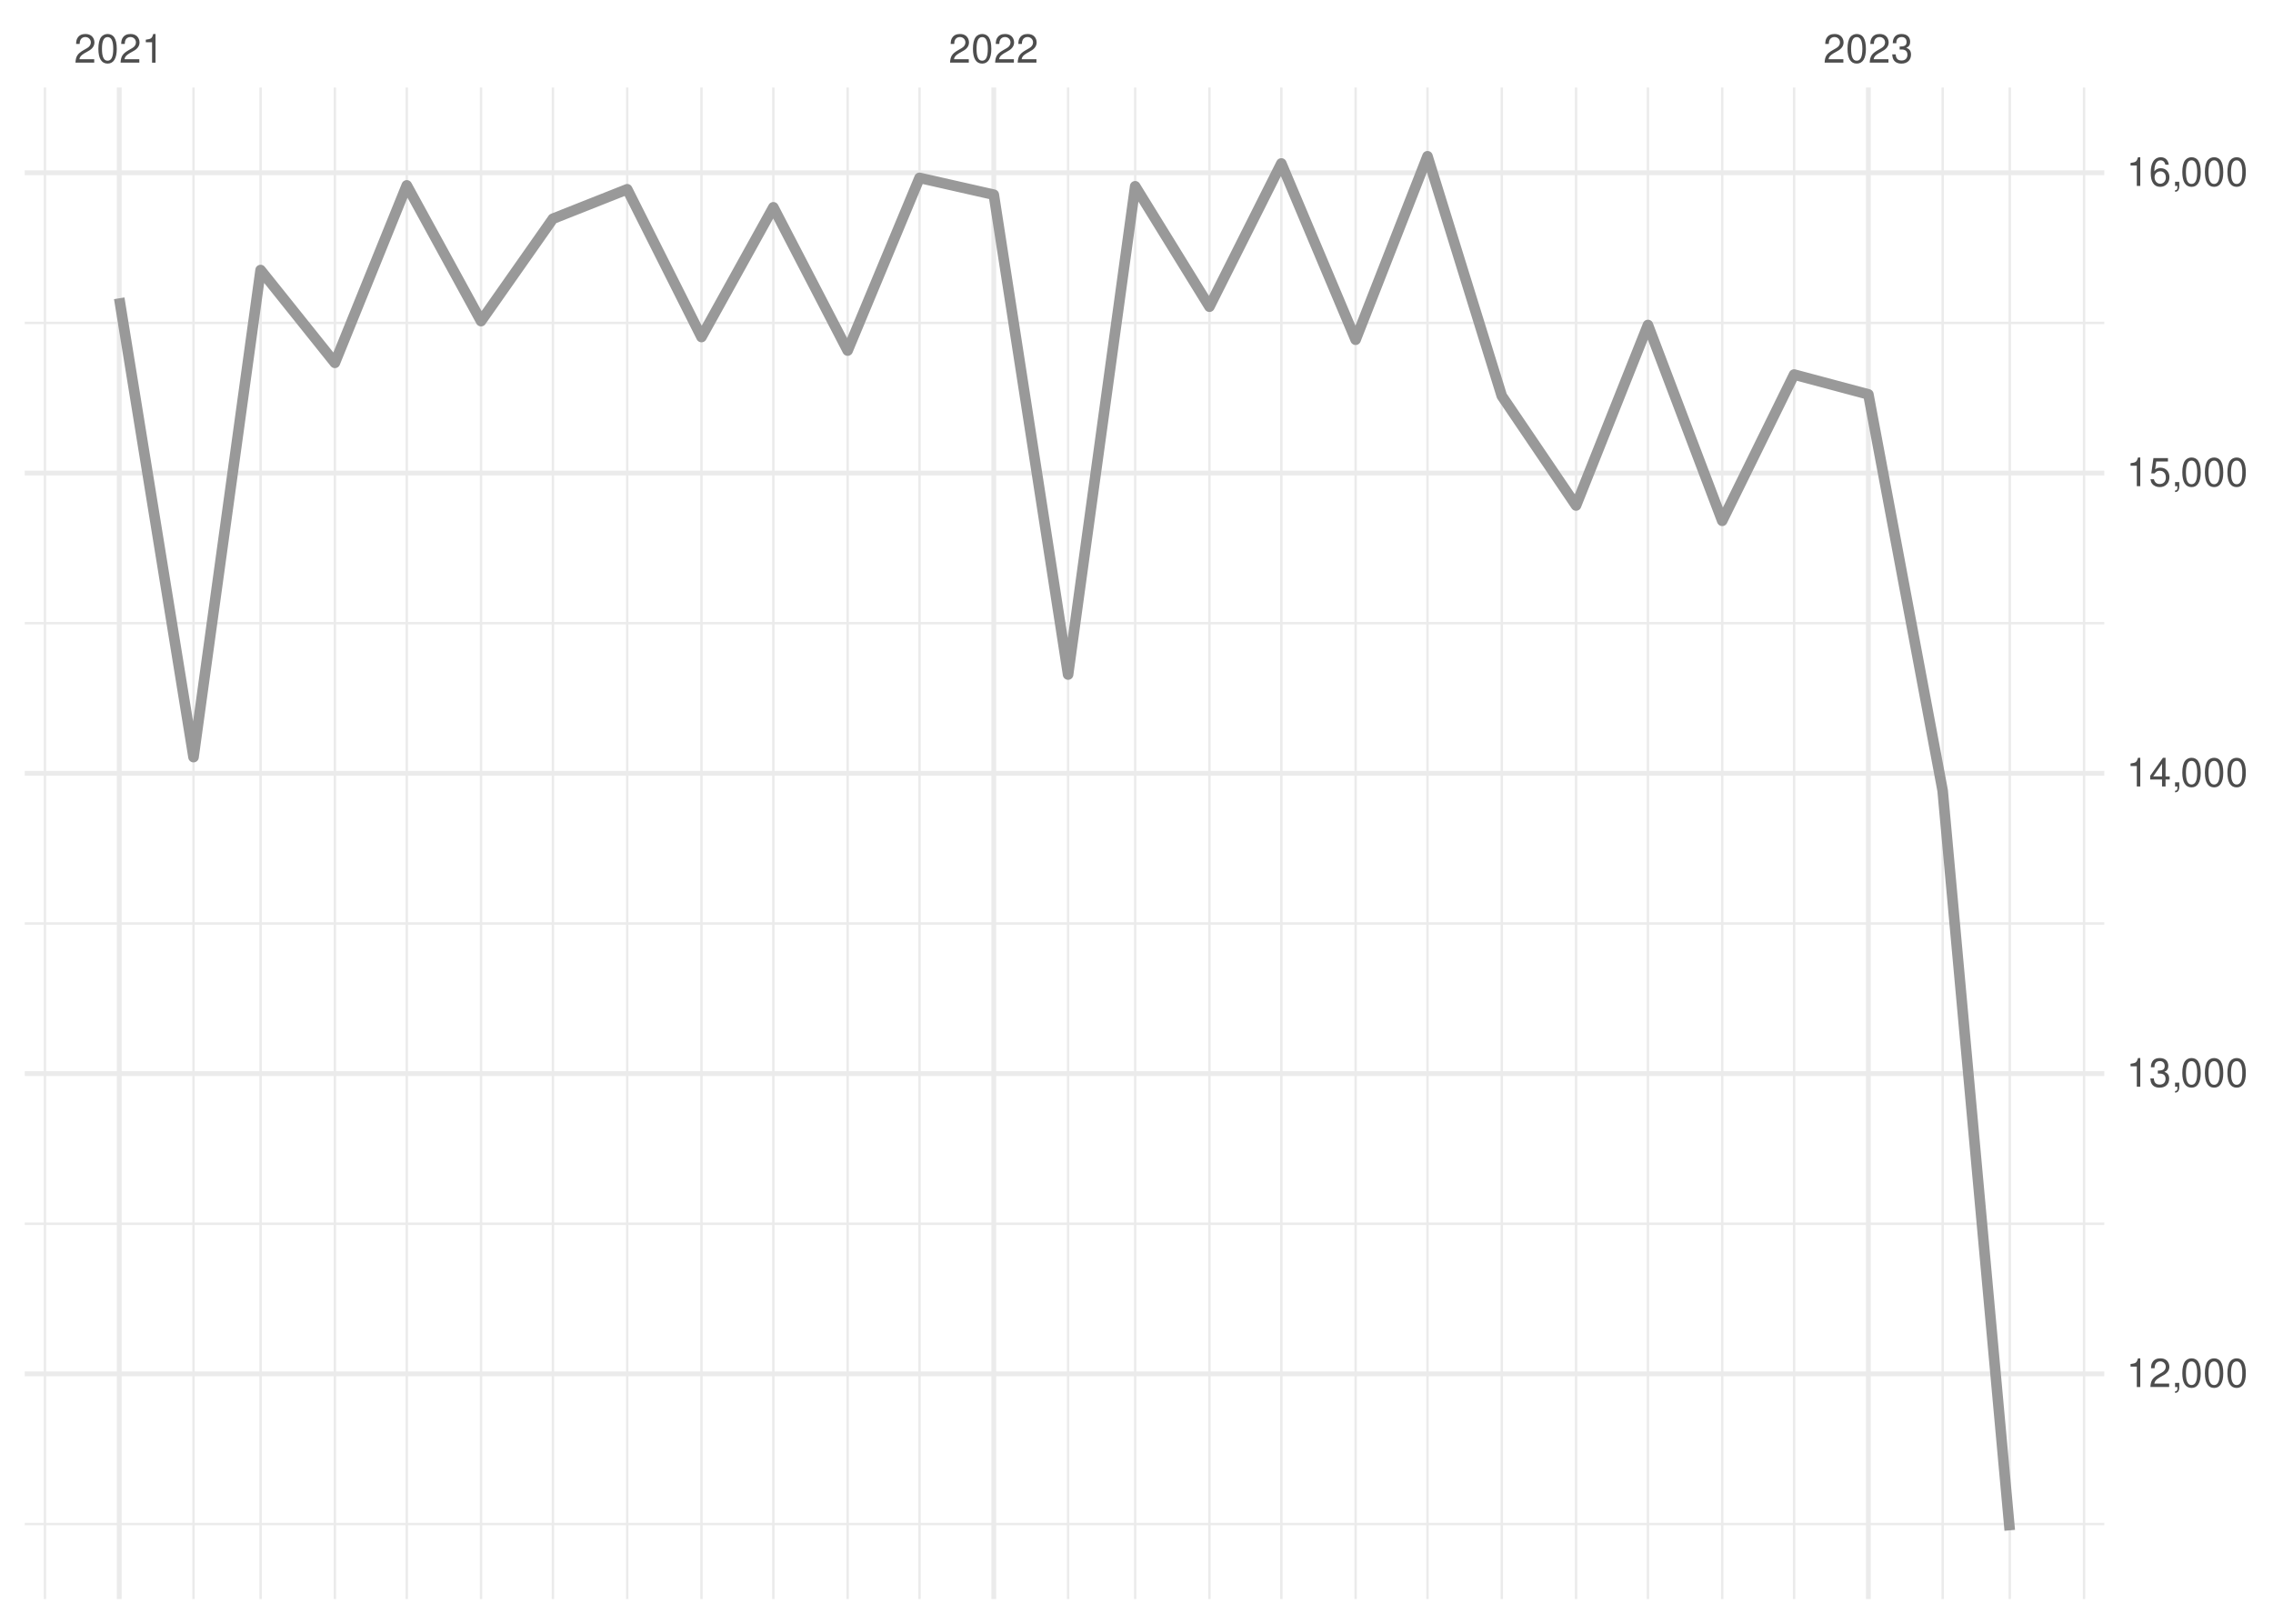
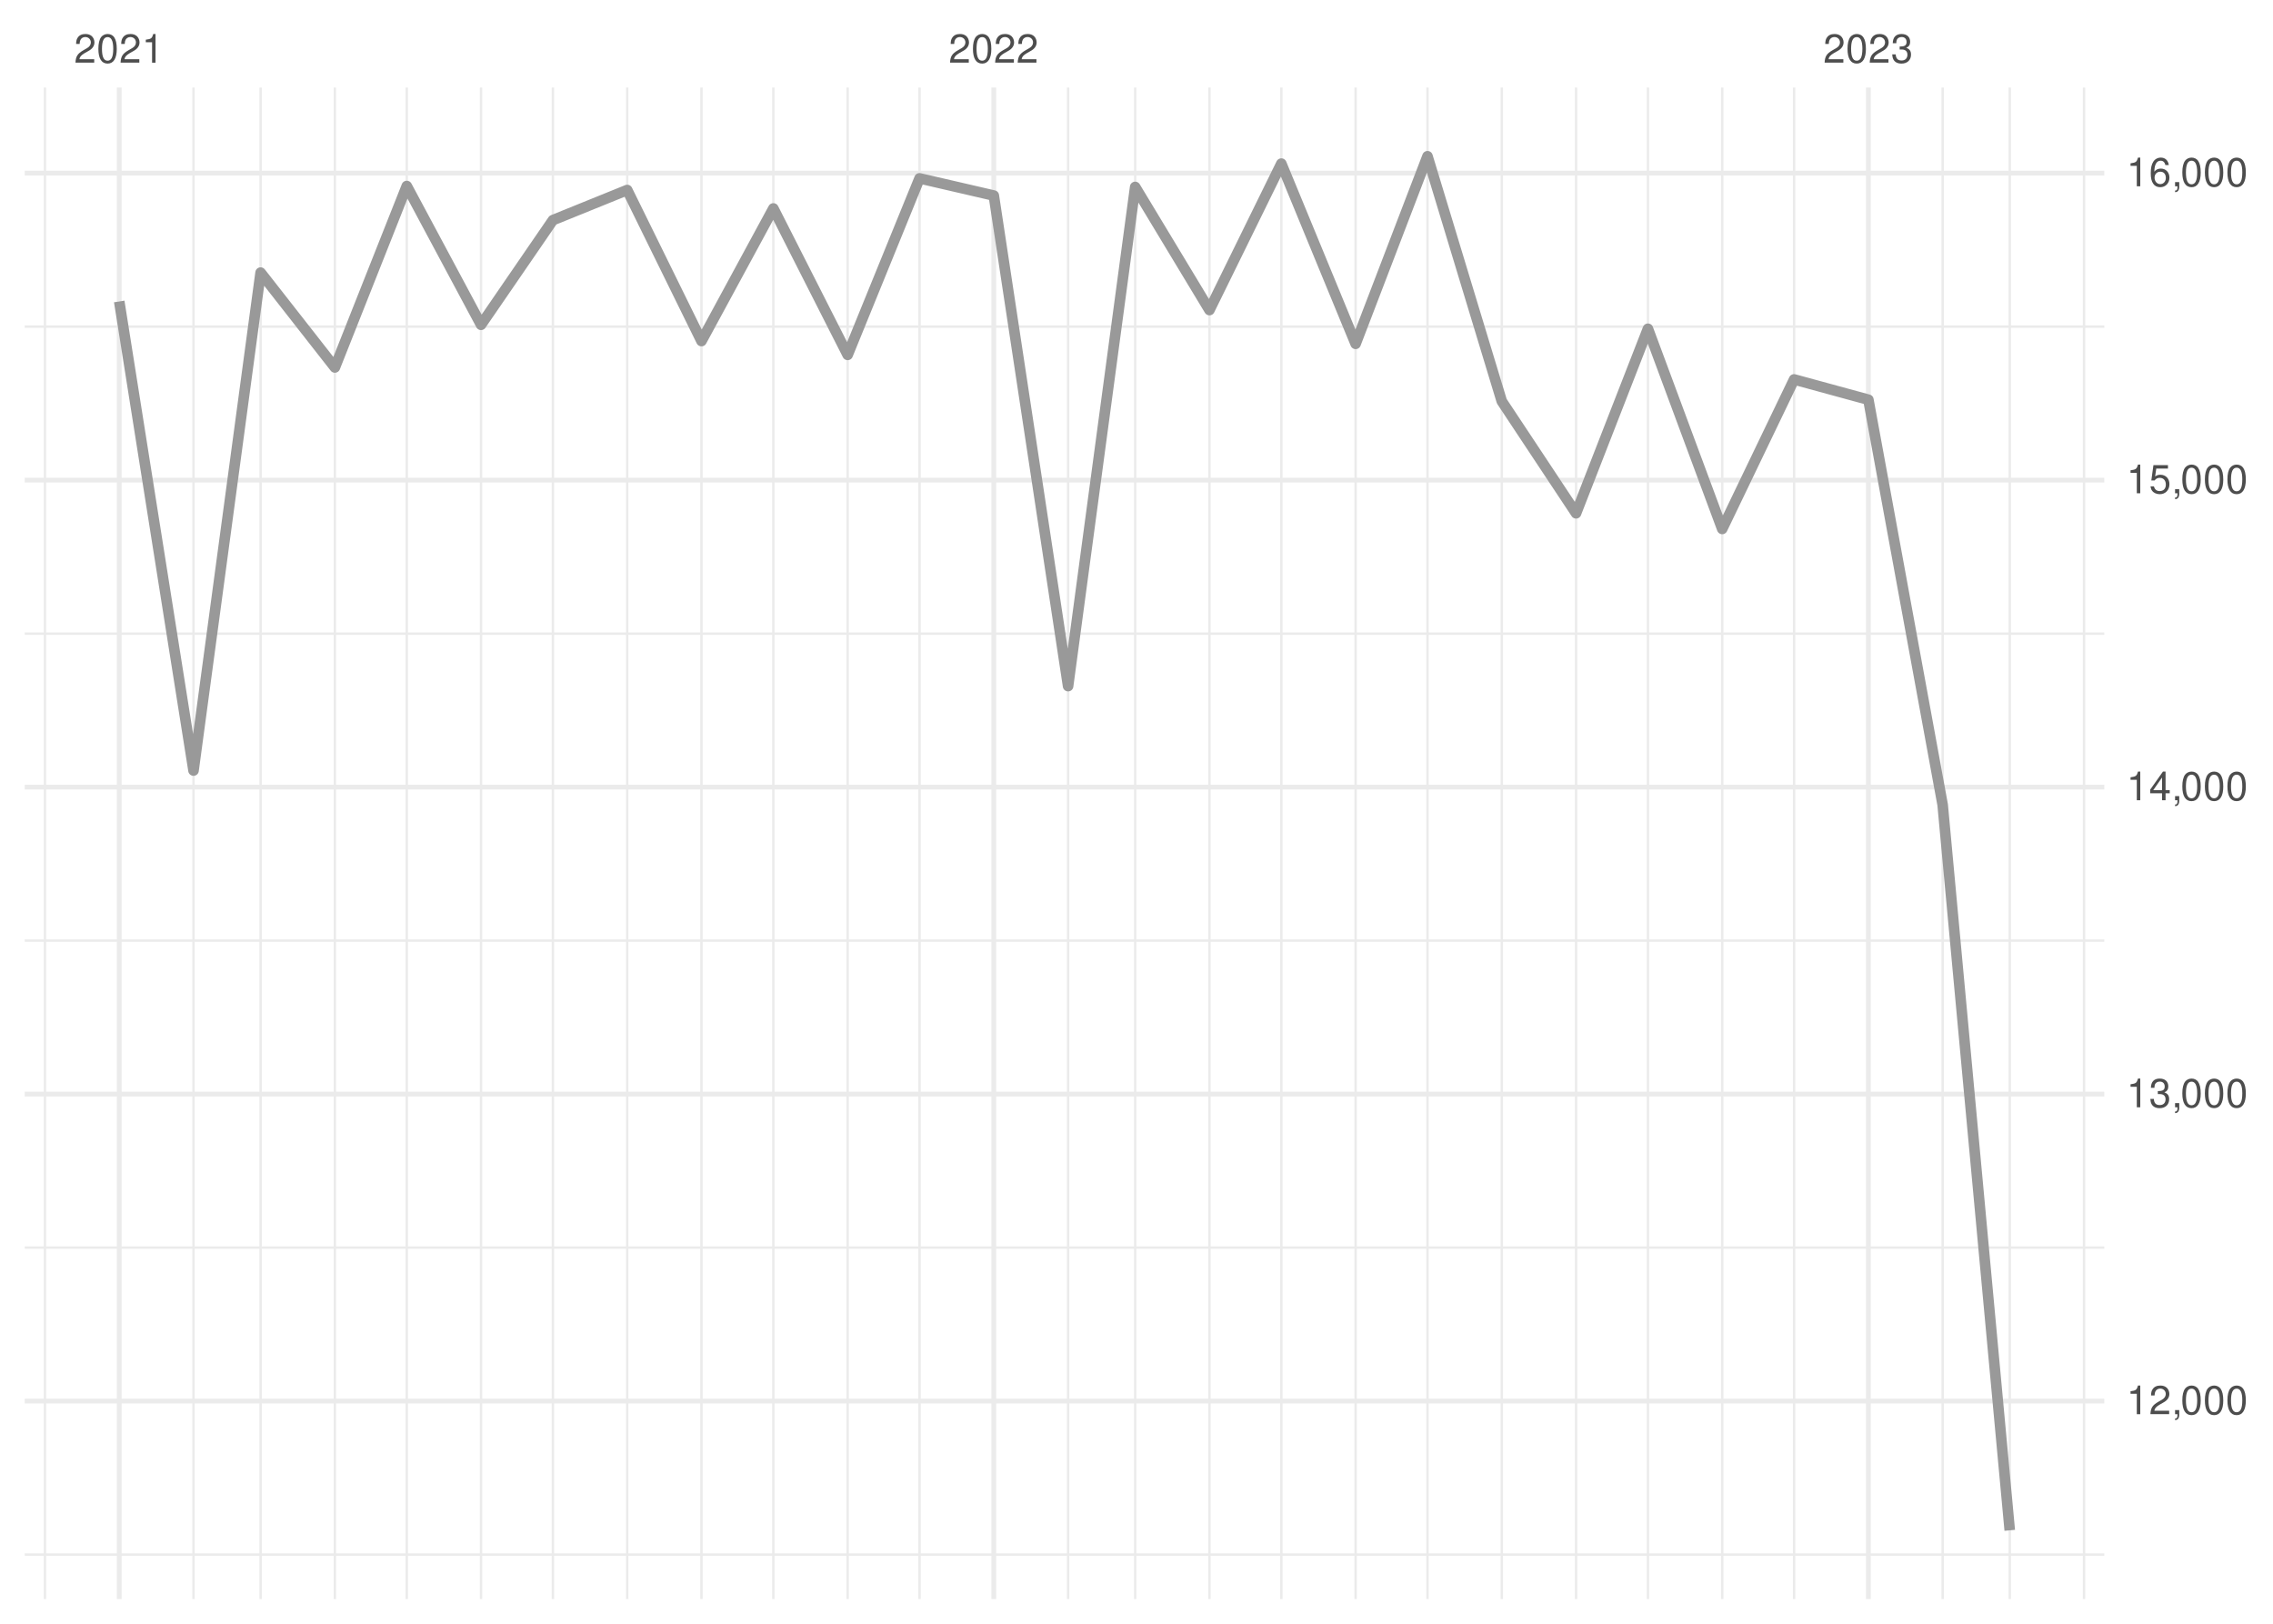
<svg xmlns="http://www.w3.org/2000/svg" xmlns:xlink="http://www.w3.org/1999/xlink" width="504pt" height="360pt" viewBox="0 0 504 360" version="1.1">
  <defs>
    <g>
      <symbol overflow="visible" id="glyph0-0">
        <path style="stroke:none;" d="" />
      </symbol>
      <symbol overflow="visible" id="glyph0-1">
        <path style="stroke:none;" d="M 4.453 -0.766 L 1.172 -0.766 C 1.25 -1.297 1.531 -1.625 2.297 -2.094 L 3.172 -2.594 C 4.047 -3.062 4.5 -3.719 4.5 -4.5 C 4.5 -5.031 4.281 -5.531 3.922 -5.875 C 3.547 -6.203 3.094 -6.359 2.5 -6.359 C 1.703 -6.359 1.125 -6.078 0.781 -5.531 C 0.547 -5.203 0.453 -4.797 0.438 -4.156 L 1.219 -4.156 C 1.234 -4.594 1.297 -4.844 1.406 -5.062 C 1.594 -5.438 2 -5.688 2.469 -5.688 C 3.172 -5.688 3.703 -5.172 3.703 -4.484 C 3.703 -3.969 3.406 -3.531 2.859 -3.219 L 2.047 -2.75 C 0.75 -2 0.375 -1.406 0.297 -0.016 L 4.453 -0.016 Z M 4.453 -0.766 " />
      </symbol>
      <symbol overflow="visible" id="glyph0-2">
        <path style="stroke:none;" d="M 2.422 -6.359 C 1.844 -6.359 1.312 -6.094 0.984 -5.672 C 0.578 -5.109 0.375 -4.25 0.375 -3.078 C 0.375 -0.938 1.078 0.203 2.422 0.203 C 3.734 0.203 4.453 -0.938 4.453 -3.031 C 4.453 -4.25 4.266 -5.078 3.859 -5.672 C 3.531 -6.109 3.016 -6.359 2.422 -6.359 Z M 2.422 -5.672 C 3.25 -5.672 3.672 -4.828 3.672 -3.094 C 3.672 -1.281 3.266 -0.438 2.406 -0.438 C 1.578 -0.438 1.172 -1.312 1.172 -3.062 C 1.172 -4.828 1.578 -5.672 2.422 -5.672 Z M 2.422 -5.672 " />
      </symbol>
      <symbol overflow="visible" id="glyph0-3">
        <path style="stroke:none;" d="M 2.281 -4.531 L 2.281 0 L 3.047 0 L 3.047 -6.359 L 2.547 -6.359 C 2.266 -5.391 2.094 -5.25 0.891 -5.094 L 0.891 -4.531 Z M 2.281 -4.531 " />
      </symbol>
      <symbol overflow="visible" id="glyph0-4">
        <path style="stroke:none;" d="M 1.938 -2.922 L 2.359 -2.922 C 3.203 -2.922 3.656 -2.531 3.656 -1.766 C 3.656 -0.969 3.172 -0.484 2.375 -0.484 C 1.516 -0.484 1.109 -0.922 1.062 -1.844 L 0.281 -1.844 C 0.312 -1.344 0.406 -1 0.547 -0.719 C 0.875 -0.109 1.484 0.203 2.344 0.203 C 3.625 0.203 4.453 -0.578 4.453 -1.781 C 4.453 -2.594 4.141 -3.031 3.391 -3.297 C 3.969 -3.531 4.266 -3.969 4.266 -4.609 C 4.266 -5.703 3.547 -6.359 2.359 -6.359 C 1.109 -6.359 0.438 -5.656 0.406 -4.312 L 1.188 -4.312 C 1.203 -4.703 1.234 -4.922 1.328 -5.109 C 1.5 -5.469 1.891 -5.688 2.375 -5.688 C 3.062 -5.688 3.469 -5.266 3.469 -4.578 C 3.469 -4.141 3.312 -3.859 2.969 -3.719 C 2.766 -3.625 2.484 -3.594 1.938 -3.578 Z M 1.938 -2.922 " />
      </symbol>
      <symbol overflow="visible" id="glyph0-5">
        <path style="stroke:none;" d="M 0.766 -0.922 L 0.766 0 L 1.297 0 L 1.297 0.156 C 1.297 0.766 1.172 0.938 0.766 0.953 L 0.766 1.297 C 1.344 1.312 1.688 0.891 1.688 0.141 L 1.688 -0.922 Z M 0.766 -0.922 " />
      </symbol>
      <symbol overflow="visible" id="glyph0-6">
        <path style="stroke:none;" d="M 2.875 -1.547 L 2.875 0 L 3.656 0 L 3.656 -1.547 L 4.578 -1.547 L 4.578 -2.234 L 3.656 -2.234 L 3.656 -6.359 L 3.078 -6.359 L 0.25 -2.359 L 0.25 -1.547 Z M 2.875 -2.234 L 0.922 -2.234 L 2.875 -5.047 Z M 2.875 -2.234 " />
      </symbol>
      <symbol overflow="visible" id="glyph0-7">
        <path style="stroke:none;" d="M 4.188 -6.234 L 0.969 -6.234 L 0.5 -2.844 L 1.219 -2.844 C 1.578 -3.266 1.875 -3.422 2.359 -3.422 C 3.203 -3.422 3.719 -2.844 3.719 -1.922 C 3.719 -1.031 3.203 -0.484 2.359 -0.484 C 1.688 -0.484 1.266 -0.828 1.078 -1.531 L 0.312 -1.531 C 0.406 -1.016 0.5 -0.781 0.688 -0.547 C 1.031 -0.078 1.672 0.203 2.375 0.203 C 3.641 0.203 4.516 -0.719 4.516 -2.031 C 4.516 -3.266 3.688 -4.109 2.5 -4.109 C 2.062 -4.109 1.703 -4 1.344 -3.734 L 1.594 -5.469 L 4.188 -5.469 Z M 4.188 -6.234 " />
      </symbol>
      <symbol overflow="visible" id="glyph0-8">
        <path style="stroke:none;" d="M 4.375 -4.703 C 4.234 -5.75 3.562 -6.359 2.609 -6.359 C 1.922 -6.359 1.312 -6.031 0.938 -5.453 C 0.547 -4.828 0.375 -4.062 0.375 -2.906 C 0.375 -1.828 0.531 -1.156 0.906 -0.594 C 1.234 -0.078 1.781 0.203 2.469 0.203 C 3.656 0.203 4.516 -0.688 4.516 -1.922 C 4.516 -3.094 3.719 -3.922 2.609 -3.922 C 1.984 -3.922 1.5 -3.688 1.172 -3.234 C 1.172 -4.797 1.672 -5.672 2.562 -5.672 C 3.109 -5.672 3.484 -5.328 3.609 -4.703 Z M 2.5 -3.234 C 3.25 -3.234 3.719 -2.703 3.719 -1.859 C 3.719 -1.062 3.188 -0.484 2.484 -0.484 C 1.766 -0.484 1.219 -1.094 1.219 -1.906 C 1.219 -2.688 1.734 -3.234 2.5 -3.234 Z M 2.5 -3.234 " />
      </symbol>
    </g>
    <clipPath id="clip1">
-       <path d="M 5.48 337 L 466.59 337 L 466.59 339 L 5.48 339 Z M 5.48 337 " />
+       <path d="M 5.48 344 L 466.59 344 L 466.59 345 L 5.48 345 Z M 5.48 344 " />
    </clipPath>
    <clipPath id="clip2">
-       <path d="M 5.48 271 L 466.59 271 L 466.59 272 L 5.48 272 Z M 5.48 271 " />
+       <path d="M 5.48 276 L 466.59 276 L 466.59 277 L 5.48 277 Z M 5.48 276 " />
    </clipPath>
    <clipPath id="clip3">
-       <path d="M 5.48 204 L 466.59 204 L 466.59 206 L 5.48 206 Z M 5.48 204 " />
+       <path d="M 5.48 208 L 466.59 208 L 466.59 209 L 5.48 209 Z M 5.48 208 " />
    </clipPath>
    <clipPath id="clip4">
-       <path d="M 5.48 137 L 466.59 137 L 466.59 139 L 5.48 139 Z M 5.48 137 " />
+       <path d="M 5.48 140 L 466.59 140 L 466.59 141 L 5.48 141 Z M 5.48 140 " />
    </clipPath>
    <clipPath id="clip5">
-       <path d="M 5.48 71 L 466.59 71 L 466.59 72 L 5.48 72 Z M 5.48 71 " />
+       <path d="M 5.48 72 L 466.59 72 L 466.59 73 L 5.48 73 Z M 5.48 72 " />
    </clipPath>
    <clipPath id="clip6">
      <path d="M 9 19.41 L 11 19.41 L 11 354.52 L 9 354.52 Z M 9 19.41 " />
    </clipPath>
    <clipPath id="clip7">
      <path d="M 42 19.41 L 44 19.41 L 44 354.52 L 42 354.52 Z M 42 19.41 " />
    </clipPath>
    <clipPath id="clip8">
      <path d="M 57 19.41 L 59 19.41 L 59 354.52 L 57 354.52 Z M 57 19.41 " />
    </clipPath>
    <clipPath id="clip9">
      <path d="M 73 19.41 L 75 19.41 L 75 354.52 L 73 354.52 Z M 73 19.41 " />
    </clipPath>
    <clipPath id="clip10">
      <path d="M 89 19.41 L 91 19.41 L 91 354.52 L 89 354.52 Z M 89 19.41 " />
    </clipPath>
    <clipPath id="clip11">
      <path d="M 106 19.41 L 107 19.41 L 107 354.52 L 106 354.52 Z M 106 19.41 " />
    </clipPath>
    <clipPath id="clip12">
      <path d="M 122 19.41 L 123 19.41 L 123 354.52 L 122 354.52 Z M 122 19.41 " />
    </clipPath>
    <clipPath id="clip13">
      <path d="M 138 19.41 L 140 19.41 L 140 354.52 L 138 354.52 Z M 138 19.41 " />
    </clipPath>
    <clipPath id="clip14">
      <path d="M 155 19.41 L 156 19.41 L 156 354.52 L 155 354.52 Z M 155 19.41 " />
    </clipPath>
    <clipPath id="clip15">
      <path d="M 171 19.41 L 172 19.41 L 172 354.52 L 171 354.52 Z M 171 19.41 " />
    </clipPath>
    <clipPath id="clip16">
      <path d="M 187 19.41 L 189 19.41 L 189 354.52 L 187 354.52 Z M 187 19.41 " />
    </clipPath>
    <clipPath id="clip17">
      <path d="M 203 19.41 L 205 19.41 L 205 354.52 L 203 354.52 Z M 203 19.41 " />
    </clipPath>
    <clipPath id="clip18">
      <path d="M 236 19.41 L 238 19.41 L 238 354.52 L 236 354.52 Z M 236 19.41 " />
    </clipPath>
    <clipPath id="clip19">
      <path d="M 251 19.41 L 252 19.41 L 252 354.52 L 251 354.52 Z M 251 19.41 " />
    </clipPath>
    <clipPath id="clip20">
      <path d="M 267 19.41 L 269 19.41 L 269 354.52 L 267 354.52 Z M 267 19.41 " />
    </clipPath>
    <clipPath id="clip21">
      <path d="M 283 19.41 L 285 19.41 L 285 354.52 L 283 354.52 Z M 283 19.41 " />
    </clipPath>
    <clipPath id="clip22">
      <path d="M 300 19.41 L 301 19.41 L 301 354.52 L 300 354.52 Z M 300 19.41 " />
    </clipPath>
    <clipPath id="clip23">
      <path d="M 316 19.41 L 317 19.41 L 317 354.52 L 316 354.52 Z M 316 19.41 " />
    </clipPath>
    <clipPath id="clip24">
      <path d="M 332 19.41 L 334 19.41 L 334 354.52 L 332 354.52 Z M 332 19.41 " />
    </clipPath>
    <clipPath id="clip25">
      <path d="M 349 19.41 L 350 19.41 L 350 354.52 L 349 354.52 Z M 349 19.41 " />
    </clipPath>
    <clipPath id="clip26">
      <path d="M 365 19.41 L 366 19.41 L 366 354.52 L 365 354.52 Z M 365 19.41 " />
    </clipPath>
    <clipPath id="clip27">
      <path d="M 381 19.41 L 383 19.41 L 383 354.52 L 381 354.52 Z M 381 19.41 " />
    </clipPath>
    <clipPath id="clip28">
      <path d="M 397 19.41 L 399 19.41 L 399 354.52 L 397 354.52 Z M 397 19.41 " />
    </clipPath>
    <clipPath id="clip29">
      <path d="M 430 19.41 L 432 19.41 L 432 354.52 L 430 354.52 Z M 430 19.41 " />
    </clipPath>
    <clipPath id="clip30">
      <path d="M 445 19.41 L 446 19.41 L 446 354.52 L 445 354.52 Z M 445 19.41 " />
    </clipPath>
    <clipPath id="clip31">
      <path d="M 461 19.41 L 463 19.41 L 463 354.52 L 461 354.52 Z M 461 19.41 " />
    </clipPath>
    <clipPath id="clip32">
-       <path d="M 5.48 304 L 466.59 304 L 466.59 306 L 5.48 306 Z M 5.48 304 " />
+       <path d="M 5.48 310 L 466.59 310 L 466.59 312 L 5.48 312 Z M 5.48 310 " />
    </clipPath>
    <clipPath id="clip33">
-       <path d="M 5.48 237 L 466.59 237 L 466.59 239 L 5.48 239 Z M 5.48 237 " />
+       <path d="M 5.48 242 L 466.59 242 L 466.59 244 L 5.48 244 Z M 5.48 242 " />
    </clipPath>
    <clipPath id="clip34">
-       <path d="M 5.48 170 L 466.59 170 L 466.59 172 L 5.48 172 Z M 5.48 170 " />
+       <path d="M 5.48 173 L 466.59 173 L 466.59 176 L 5.48 176 Z M 5.48 173 " />
    </clipPath>
    <clipPath id="clip35">
-       <path d="M 5.48 104 L 466.59 104 L 466.59 106 L 5.48 106 Z M 5.48 104 " />
+       <path d="M 5.48 105 L 466.59 105 L 466.59 107 L 5.48 107 Z M 5.48 105 " />
    </clipPath>
    <clipPath id="clip36">
      <path d="M 5.48 37 L 466.59 37 L 466.59 39 L 5.48 39 Z M 5.48 37 " />
    </clipPath>
    <clipPath id="clip37">
      <path d="M 25 19.41 L 27 19.41 L 27 354.52 L 25 354.52 Z M 25 19.41 " />
    </clipPath>
    <clipPath id="clip38">
      <path d="M 219 19.41 L 221 19.41 L 221 354.52 L 219 354.52 Z M 219 19.41 " />
    </clipPath>
    <clipPath id="clip39">
      <path d="M 413 19.41 L 415 19.41 L 415 354.52 L 413 354.52 Z M 413 19.41 " />
    </clipPath>
  </defs>
  <g id="surface26">
    <rect x="0" y="0" width="504" height="360" style="fill:rgb(100%,100%,100%);fill-opacity:1;stroke:none;" />
    <g clip-path="url(#clip1)" clip-rule="nonzero">
-       <path style="fill:none;stroke-width:0.533;stroke-linecap:butt;stroke-linejoin:round;stroke:rgb(92.157%,92.157%,92.157%);stroke-opacity:1;stroke-miterlimit:10;" d="M 5.48 337.891 L 466.59 337.891 " />
+       <path style="fill:none;stroke-width:0.533;stroke-linecap:butt;stroke-linejoin:round;stroke:rgb(92.157%,92.157%,92.157%);stroke-opacity:1;stroke-miterlimit:10;" d="M 5.48 344.664 L 466.59 344.664 " />
    </g>
    <g clip-path="url(#clip2)" clip-rule="nonzero">
-       <path style="fill:none;stroke-width:0.533;stroke-linecap:butt;stroke-linejoin:round;stroke:rgb(92.157%,92.157%,92.157%);stroke-opacity:1;stroke-miterlimit:10;" d="M 5.48 271.316 L 466.59 271.316 " />
+       <path style="fill:none;stroke-width:0.533;stroke-linecap:butt;stroke-linejoin:round;stroke:rgb(92.157%,92.157%,92.157%);stroke-opacity:1;stroke-miterlimit:10;" d="M 5.48 276.602 L 466.59 276.602 " />
    </g>
    <g clip-path="url(#clip3)" clip-rule="nonzero">
-       <path style="fill:none;stroke-width:0.533;stroke-linecap:butt;stroke-linejoin:round;stroke:rgb(92.157%,92.157%,92.157%);stroke-opacity:1;stroke-miterlimit:10;" d="M 5.48 204.742 L 466.59 204.742 " />
+       <path style="fill:none;stroke-width:0.533;stroke-linecap:butt;stroke-linejoin:round;stroke:rgb(92.157%,92.157%,92.157%);stroke-opacity:1;stroke-miterlimit:10;" d="M 5.48 208.543 L 466.59 208.543 " />
    </g>
    <g clip-path="url(#clip4)" clip-rule="nonzero">
-       <path style="fill:none;stroke-width:0.533;stroke-linecap:butt;stroke-linejoin:round;stroke:rgb(92.157%,92.157%,92.157%);stroke-opacity:1;stroke-miterlimit:10;" d="M 5.48 138.168 L 466.59 138.168 " />
+       <path style="fill:none;stroke-width:0.533;stroke-linecap:butt;stroke-linejoin:round;stroke:rgb(92.157%,92.157%,92.157%);stroke-opacity:1;stroke-miterlimit:10;" d="M 5.48 140.48 L 466.59 140.48 " />
    </g>
    <g clip-path="url(#clip5)" clip-rule="nonzero">
-       <path style="fill:none;stroke-width:0.533;stroke-linecap:butt;stroke-linejoin:round;stroke:rgb(92.157%,92.157%,92.157%);stroke-opacity:1;stroke-miterlimit:10;" d="M 5.48 71.594 L 466.59 71.594 " />
+       <path style="fill:none;stroke-width:0.533;stroke-linecap:butt;stroke-linejoin:round;stroke:rgb(92.157%,92.157%,92.157%);stroke-opacity:1;stroke-miterlimit:10;" d="M 5.48 72.418 L 466.59 72.418 " />
    </g>
    <g clip-path="url(#clip6)" clip-rule="nonzero">
      <path style="fill:none;stroke-width:0.533;stroke-linecap:butt;stroke-linejoin:round;stroke:rgb(92.157%,92.157%,92.157%);stroke-opacity:1;stroke-miterlimit:10;" d="M 9.969 354.52 L 9.969 19.41 " />
    </g>
    <g clip-path="url(#clip7)" clip-rule="nonzero">
      <path style="fill:none;stroke-width:0.533;stroke-linecap:butt;stroke-linejoin:round;stroke:rgb(92.157%,92.157%,92.157%);stroke-opacity:1;stroke-miterlimit:10;" d="M 42.91 354.52 L 42.91 19.41 " />
    </g>
    <g clip-path="url(#clip8)" clip-rule="nonzero">
      <path style="fill:none;stroke-width:0.533;stroke-linecap:butt;stroke-linejoin:round;stroke:rgb(92.157%,92.157%,92.157%);stroke-opacity:1;stroke-miterlimit:10;" d="M 57.785 354.52 L 57.785 19.41 " />
    </g>
    <g clip-path="url(#clip9)" clip-rule="nonzero">
      <path style="fill:none;stroke-width:0.533;stroke-linecap:butt;stroke-linejoin:round;stroke:rgb(92.157%,92.157%,92.157%);stroke-opacity:1;stroke-miterlimit:10;" d="M 74.254 354.52 L 74.254 19.41 " />
    </g>
    <g clip-path="url(#clip10)" clip-rule="nonzero">
      <path style="fill:none;stroke-width:0.533;stroke-linecap:butt;stroke-linejoin:round;stroke:rgb(92.157%,92.157%,92.157%);stroke-opacity:1;stroke-miterlimit:10;" d="M 90.195 354.52 L 90.195 19.41 " />
    </g>
    <g clip-path="url(#clip11)" clip-rule="nonzero">
      <path style="fill:none;stroke-width:0.533;stroke-linecap:butt;stroke-linejoin:round;stroke:rgb(92.157%,92.157%,92.157%);stroke-opacity:1;stroke-miterlimit:10;" d="M 106.664 354.52 L 106.664 19.41 " />
    </g>
    <g clip-path="url(#clip12)" clip-rule="nonzero">
      <path style="fill:none;stroke-width:0.533;stroke-linecap:butt;stroke-linejoin:round;stroke:rgb(92.157%,92.157%,92.157%);stroke-opacity:1;stroke-miterlimit:10;" d="M 122.602 354.52 L 122.602 19.41 " />
    </g>
    <g clip-path="url(#clip13)" clip-rule="nonzero">
      <path style="fill:none;stroke-width:0.533;stroke-linecap:butt;stroke-linejoin:round;stroke:rgb(92.157%,92.157%,92.157%);stroke-opacity:1;stroke-miterlimit:10;" d="M 139.074 354.52 L 139.074 19.41 " />
    </g>
    <g clip-path="url(#clip14)" clip-rule="nonzero">
      <path style="fill:none;stroke-width:0.533;stroke-linecap:butt;stroke-linejoin:round;stroke:rgb(92.157%,92.157%,92.157%);stroke-opacity:1;stroke-miterlimit:10;" d="M 155.543 354.52 L 155.543 19.41 " />
    </g>
    <g clip-path="url(#clip15)" clip-rule="nonzero">
      <path style="fill:none;stroke-width:0.533;stroke-linecap:butt;stroke-linejoin:round;stroke:rgb(92.157%,92.157%,92.157%);stroke-opacity:1;stroke-miterlimit:10;" d="M 171.48 354.52 L 171.48 19.41 " />
    </g>
    <g clip-path="url(#clip16)" clip-rule="nonzero">
      <path style="fill:none;stroke-width:0.533;stroke-linecap:butt;stroke-linejoin:round;stroke:rgb(92.157%,92.157%,92.157%);stroke-opacity:1;stroke-miterlimit:10;" d="M 187.953 354.52 L 187.953 19.41 " />
    </g>
    <g clip-path="url(#clip17)" clip-rule="nonzero">
      <path style="fill:none;stroke-width:0.533;stroke-linecap:butt;stroke-linejoin:round;stroke:rgb(92.157%,92.157%,92.157%);stroke-opacity:1;stroke-miterlimit:10;" d="M 203.891 354.52 L 203.891 19.41 " />
    </g>
    <g clip-path="url(#clip18)" clip-rule="nonzero">
      <path style="fill:none;stroke-width:0.533;stroke-linecap:butt;stroke-linejoin:round;stroke:rgb(92.157%,92.157%,92.157%);stroke-opacity:1;stroke-miterlimit:10;" d="M 236.832 354.52 L 236.832 19.41 " />
    </g>
    <g clip-path="url(#clip19)" clip-rule="nonzero">
      <path style="fill:none;stroke-width:0.533;stroke-linecap:butt;stroke-linejoin:round;stroke:rgb(92.157%,92.157%,92.157%);stroke-opacity:1;stroke-miterlimit:10;" d="M 251.707 354.52 L 251.707 19.41 " />
    </g>
    <g clip-path="url(#clip20)" clip-rule="nonzero">
      <path style="fill:none;stroke-width:0.533;stroke-linecap:butt;stroke-linejoin:round;stroke:rgb(92.157%,92.157%,92.157%);stroke-opacity:1;stroke-miterlimit:10;" d="M 268.176 354.52 L 268.176 19.41 " />
    </g>
    <g clip-path="url(#clip21)" clip-rule="nonzero">
      <path style="fill:none;stroke-width:0.533;stroke-linecap:butt;stroke-linejoin:round;stroke:rgb(92.157%,92.157%,92.157%);stroke-opacity:1;stroke-miterlimit:10;" d="M 284.117 354.52 L 284.117 19.41 " />
    </g>
    <g clip-path="url(#clip22)" clip-rule="nonzero">
      <path style="fill:none;stroke-width:0.533;stroke-linecap:butt;stroke-linejoin:round;stroke:rgb(92.157%,92.157%,92.157%);stroke-opacity:1;stroke-miterlimit:10;" d="M 300.586 354.52 L 300.586 19.41 " />
    </g>
    <g clip-path="url(#clip23)" clip-rule="nonzero">
      <path style="fill:none;stroke-width:0.533;stroke-linecap:butt;stroke-linejoin:round;stroke:rgb(92.157%,92.157%,92.157%);stroke-opacity:1;stroke-miterlimit:10;" d="M 316.523 354.52 L 316.523 19.41 " />
    </g>
    <g clip-path="url(#clip24)" clip-rule="nonzero">
      <path style="fill:none;stroke-width:0.533;stroke-linecap:butt;stroke-linejoin:round;stroke:rgb(92.157%,92.157%,92.157%);stroke-opacity:1;stroke-miterlimit:10;" d="M 332.996 354.52 L 332.996 19.41 " />
    </g>
    <g clip-path="url(#clip25)" clip-rule="nonzero">
      <path style="fill:none;stroke-width:0.533;stroke-linecap:butt;stroke-linejoin:round;stroke:rgb(92.157%,92.157%,92.157%);stroke-opacity:1;stroke-miterlimit:10;" d="M 349.465 354.52 L 349.465 19.41 " />
    </g>
    <g clip-path="url(#clip26)" clip-rule="nonzero">
      <path style="fill:none;stroke-width:0.533;stroke-linecap:butt;stroke-linejoin:round;stroke:rgb(92.157%,92.157%,92.157%);stroke-opacity:1;stroke-miterlimit:10;" d="M 365.402 354.52 L 365.402 19.41 " />
    </g>
    <g clip-path="url(#clip27)" clip-rule="nonzero">
      <path style="fill:none;stroke-width:0.533;stroke-linecap:butt;stroke-linejoin:round;stroke:rgb(92.157%,92.157%,92.157%);stroke-opacity:1;stroke-miterlimit:10;" d="M 381.875 354.52 L 381.875 19.41 " />
    </g>
    <g clip-path="url(#clip28)" clip-rule="nonzero">
      <path style="fill:none;stroke-width:0.533;stroke-linecap:butt;stroke-linejoin:round;stroke:rgb(92.157%,92.157%,92.157%);stroke-opacity:1;stroke-miterlimit:10;" d="M 397.812 354.52 L 397.812 19.41 " />
    </g>
    <g clip-path="url(#clip29)" clip-rule="nonzero">
      <path style="fill:none;stroke-width:0.533;stroke-linecap:butt;stroke-linejoin:round;stroke:rgb(92.157%,92.157%,92.157%);stroke-opacity:1;stroke-miterlimit:10;" d="M 430.754 354.52 L 430.754 19.41 " />
    </g>
    <g clip-path="url(#clip30)" clip-rule="nonzero">
      <path style="fill:none;stroke-width:0.533;stroke-linecap:butt;stroke-linejoin:round;stroke:rgb(92.157%,92.157%,92.157%);stroke-opacity:1;stroke-miterlimit:10;" d="M 445.629 354.52 L 445.629 19.41 " />
    </g>
    <g clip-path="url(#clip31)" clip-rule="nonzero">
      <path style="fill:none;stroke-width:0.533;stroke-linecap:butt;stroke-linejoin:round;stroke:rgb(92.157%,92.157%,92.157%);stroke-opacity:1;stroke-miterlimit:10;" d="M 462.102 354.52 L 462.102 19.41 " />
    </g>
    <g clip-path="url(#clip32)" clip-rule="nonzero">
-       <path style="fill:none;stroke-width:1.067;stroke-linecap:butt;stroke-linejoin:round;stroke:rgb(92.157%,92.157%,92.157%);stroke-opacity:1;stroke-miterlimit:10;" d="M 5.48 304.602 L 466.59 304.602 " />
+       <path style="fill:none;stroke-width:1.067;stroke-linecap:butt;stroke-linejoin:round;stroke:rgb(92.157%,92.157%,92.157%);stroke-opacity:1;stroke-miterlimit:10;" d="M 5.48 310.633 L 466.59 310.633 " />
    </g>
    <g clip-path="url(#clip33)" clip-rule="nonzero">
-       <path style="fill:none;stroke-width:1.067;stroke-linecap:butt;stroke-linejoin:round;stroke:rgb(92.157%,92.157%,92.157%);stroke-opacity:1;stroke-miterlimit:10;" d="M 5.48 238.027 L 466.59 238.027 " />
+       <path style="fill:none;stroke-width:1.067;stroke-linecap:butt;stroke-linejoin:round;stroke:rgb(92.157%,92.157%,92.157%);stroke-opacity:1;stroke-miterlimit:10;" d="M 5.48 242.574 L 466.59 242.574 " />
    </g>
    <g clip-path="url(#clip34)" clip-rule="nonzero">
-       <path style="fill:none;stroke-width:1.067;stroke-linecap:butt;stroke-linejoin:round;stroke:rgb(92.157%,92.157%,92.157%);stroke-opacity:1;stroke-miterlimit:10;" d="M 5.48 171.453 L 466.59 171.453 " />
+       <path style="fill:none;stroke-width:1.067;stroke-linecap:butt;stroke-linejoin:round;stroke:rgb(92.157%,92.157%,92.157%);stroke-opacity:1;stroke-miterlimit:10;" d="M 5.48 174.512 L 466.59 174.512 " />
    </g>
    <g clip-path="url(#clip35)" clip-rule="nonzero">
-       <path style="fill:none;stroke-width:1.067;stroke-linecap:butt;stroke-linejoin:round;stroke:rgb(92.157%,92.157%,92.157%);stroke-opacity:1;stroke-miterlimit:10;" d="M 5.48 104.879 L 466.59 104.879 " />
+       <path style="fill:none;stroke-width:1.067;stroke-linecap:butt;stroke-linejoin:round;stroke:rgb(92.157%,92.157%,92.157%);stroke-opacity:1;stroke-miterlimit:10;" d="M 5.48 106.449 L 466.59 106.449 " />
    </g>
    <g clip-path="url(#clip36)" clip-rule="nonzero">
-       <path style="fill:none;stroke-width:1.067;stroke-linecap:butt;stroke-linejoin:round;stroke:rgb(92.157%,92.157%,92.157%);stroke-opacity:1;stroke-miterlimit:10;" d="M 5.48 38.305 L 466.59 38.305 " />
+       <path style="fill:none;stroke-width:1.067;stroke-linecap:butt;stroke-linejoin:round;stroke:rgb(92.157%,92.157%,92.157%);stroke-opacity:1;stroke-miterlimit:10;" d="M 5.48 38.387 L 466.59 38.387 " />
    </g>
    <g clip-path="url(#clip37)" clip-rule="nonzero">
      <path style="fill:none;stroke-width:1.067;stroke-linecap:butt;stroke-linejoin:round;stroke:rgb(92.157%,92.157%,92.157%);stroke-opacity:1;stroke-miterlimit:10;" d="M 26.438 354.52 L 26.438 19.41 " />
    </g>
    <g clip-path="url(#clip38)" clip-rule="nonzero">
      <path style="fill:none;stroke-width:1.067;stroke-linecap:butt;stroke-linejoin:round;stroke:rgb(92.157%,92.157%,92.157%);stroke-opacity:1;stroke-miterlimit:10;" d="M 220.359 354.52 L 220.359 19.41 " />
    </g>
    <g clip-path="url(#clip39)" clip-rule="nonzero">
      <path style="fill:none;stroke-width:1.067;stroke-linecap:butt;stroke-linejoin:round;stroke:rgb(92.157%,92.157%,92.157%);stroke-opacity:1;stroke-miterlimit:10;" d="M 414.281 354.52 L 414.281 19.41 " />
    </g>
-     <path style="fill:none;stroke-width:2.347;stroke-linecap:butt;stroke-linejoin:round;stroke:rgb(60%,60%,60%);stroke-opacity:1;stroke-miterlimit:10;" d="M 26.438 66.133 L 42.91 167.859 L 57.785 59.875 L 74.254 80.445 L 90.195 41.102 L 106.664 71.191 L 122.602 48.492 L 139.074 41.965 L 155.543 74.723 L 171.48 45.961 L 187.953 77.719 L 203.891 39.438 L 220.359 43.164 L 236.832 149.551 L 251.707 41.301 L 268.176 67.996 L 284.117 36.242 L 300.586 75.32 L 316.523 34.645 L 332.996 87.77 L 349.465 112.07 L 365.402 72.059 L 381.875 115.465 L 397.812 83.043 L 414.281 87.438 L 430.754 175.316 L 445.629 339.289 " />
+     <path style="fill:none;stroke-width:2.347;stroke-linecap:butt;stroke-linejoin:round;stroke:rgb(60%,60%,60%);stroke-opacity:1;stroke-miterlimit:10;" d="M 26.438 66.836 L 42.91 170.836 L 57.785 60.438 L 74.254 81.469 L 90.195 41.246 L 106.664 72.008 L 122.602 48.801 L 139.074 42.129 L 155.543 75.617 L 171.48 46.215 L 187.953 78.68 L 203.891 39.543 L 220.359 43.355 L 236.832 152.117 L 251.707 41.449 L 268.176 68.742 L 284.117 36.277 L 300.586 76.23 L 316.523 34.645 L 332.996 88.957 L 349.465 113.801 L 365.402 72.895 L 381.875 117.27 L 397.812 84.125 L 414.281 88.617 L 430.754 178.457 L 445.629 339.289 " />
    <g style="fill:rgb(30.196%,30.196%,30.196%);fill-opacity:1;">
      <use xlink:href="#glyph0-1" x="16.438" y="13.896" />
      <use xlink:href="#glyph0-2" x="21.438" y="13.896" />
      <use xlink:href="#glyph0-1" x="26.438" y="13.896" />
      <use xlink:href="#glyph0-3" x="31.438" y="13.896" />
    </g>
    <g style="fill:rgb(30.196%,30.196%,30.196%);fill-opacity:1;">
      <use xlink:href="#glyph0-1" x="210.359" y="13.896" />
      <use xlink:href="#glyph0-2" x="215.359" y="13.896" />
      <use xlink:href="#glyph0-1" x="220.359" y="13.896" />
      <use xlink:href="#glyph0-1" x="225.359" y="13.896" />
    </g>
    <g style="fill:rgb(30.196%,30.196%,30.196%);fill-opacity:1;">
      <use xlink:href="#glyph0-1" x="404.281" y="13.896" />
      <use xlink:href="#glyph0-2" x="409.281" y="13.896" />
      <use xlink:href="#glyph0-1" x="414.281" y="13.896" />
      <use xlink:href="#glyph0-4" x="419.281" y="13.896" />
    </g>
    <g style="fill:rgb(30.196%,30.196%,30.196%);fill-opacity:1;">
-       <use xlink:href="#glyph0-3" x="471.52" y="307.517" />
-       <use xlink:href="#glyph0-1" x="476.52" y="307.517" />
-       <use xlink:href="#glyph0-5" x="481.52" y="307.517" />
-       <use xlink:href="#glyph0-2" x="483.52" y="307.517" />
-       <use xlink:href="#glyph0-2" x="488.52" y="307.517" />
-       <use xlink:href="#glyph0-2" x="493.52" y="307.517" />
-     </g>
-     <g style="fill:rgb(30.196%,30.196%,30.196%);fill-opacity:1;">
-       <use xlink:href="#glyph0-3" x="471.52" y="240.942" />
-       <use xlink:href="#glyph0-4" x="476.52" y="240.942" />
-       <use xlink:href="#glyph0-5" x="481.52" y="240.942" />
-       <use xlink:href="#glyph0-2" x="483.52" y="240.942" />
-       <use xlink:href="#glyph0-2" x="488.52" y="240.942" />
-       <use xlink:href="#glyph0-2" x="493.52" y="240.942" />
-     </g>
-     <g style="fill:rgb(30.196%,30.196%,30.196%);fill-opacity:1;">
-       <use xlink:href="#glyph0-3" x="471.52" y="174.368" />
-       <use xlink:href="#glyph0-6" x="476.52" y="174.368" />
-       <use xlink:href="#glyph0-5" x="481.52" y="174.368" />
-       <use xlink:href="#glyph0-2" x="483.52" y="174.368" />
-       <use xlink:href="#glyph0-2" x="488.52" y="174.368" />
-       <use xlink:href="#glyph0-2" x="493.52" y="174.368" />
-     </g>
-     <g style="fill:rgb(30.196%,30.196%,30.196%);fill-opacity:1;">
-       <use xlink:href="#glyph0-3" x="471.52" y="107.794" />
-       <use xlink:href="#glyph0-7" x="476.52" y="107.794" />
-       <use xlink:href="#glyph0-5" x="481.52" y="107.794" />
-       <use xlink:href="#glyph0-2" x="483.52" y="107.794" />
-       <use xlink:href="#glyph0-2" x="488.52" y="107.794" />
-       <use xlink:href="#glyph0-2" x="493.52" y="107.794" />
-     </g>
-     <g style="fill:rgb(30.196%,30.196%,30.196%);fill-opacity:1;">
-       <use xlink:href="#glyph0-3" x="471.52" y="41.22" />
-       <use xlink:href="#glyph0-8" x="476.52" y="41.22" />
-       <use xlink:href="#glyph0-5" x="481.52" y="41.22" />
-       <use xlink:href="#glyph0-2" x="483.52" y="41.22" />
-       <use xlink:href="#glyph0-2" x="488.52" y="41.22" />
-       <use xlink:href="#glyph0-2" x="493.52" y="41.22" />
+       <use xlink:href="#glyph0-3" x="471.52" y="313.548" />
+       <use xlink:href="#glyph0-1" x="476.52" y="313.548" />
+       <use xlink:href="#glyph0-5" x="481.52" y="313.548" />
+       <use xlink:href="#glyph0-2" x="483.52" y="313.548" />
+       <use xlink:href="#glyph0-2" x="488.52" y="313.548" />
+       <use xlink:href="#glyph0-2" x="493.52" y="313.548" />
+     </g>
+     <g style="fill:rgb(30.196%,30.196%,30.196%);fill-opacity:1;">
+       <use xlink:href="#glyph0-3" x="471.52" y="245.489" />
+       <use xlink:href="#glyph0-4" x="476.52" y="245.489" />
+       <use xlink:href="#glyph0-5" x="481.52" y="245.489" />
+       <use xlink:href="#glyph0-2" x="483.52" y="245.489" />
+       <use xlink:href="#glyph0-2" x="488.52" y="245.489" />
+       <use xlink:href="#glyph0-2" x="493.52" y="245.489" />
+     </g>
+     <g style="fill:rgb(30.196%,30.196%,30.196%);fill-opacity:1;">
+       <use xlink:href="#glyph0-3" x="471.52" y="177.427" />
+       <use xlink:href="#glyph0-6" x="476.52" y="177.427" />
+       <use xlink:href="#glyph0-5" x="481.52" y="177.427" />
+       <use xlink:href="#glyph0-2" x="483.52" y="177.427" />
+       <use xlink:href="#glyph0-2" x="488.52" y="177.427" />
+       <use xlink:href="#glyph0-2" x="493.52" y="177.427" />
+     </g>
+     <g style="fill:rgb(30.196%,30.196%,30.196%);fill-opacity:1;">
+       <use xlink:href="#glyph0-3" x="471.52" y="109.364" />
+       <use xlink:href="#glyph0-7" x="476.52" y="109.364" />
+       <use xlink:href="#glyph0-5" x="481.52" y="109.364" />
+       <use xlink:href="#glyph0-2" x="483.52" y="109.364" />
+       <use xlink:href="#glyph0-2" x="488.52" y="109.364" />
+       <use xlink:href="#glyph0-2" x="493.52" y="109.364" />
+     </g>
+     <g style="fill:rgb(30.196%,30.196%,30.196%);fill-opacity:1;">
+       <use xlink:href="#glyph0-3" x="471.52" y="41.302" />
+       <use xlink:href="#glyph0-8" x="476.52" y="41.302" />
+       <use xlink:href="#glyph0-5" x="481.52" y="41.302" />
+       <use xlink:href="#glyph0-2" x="483.52" y="41.302" />
+       <use xlink:href="#glyph0-2" x="488.52" y="41.302" />
+       <use xlink:href="#glyph0-2" x="493.52" y="41.302" />
    </g>
  </g>
</svg>
